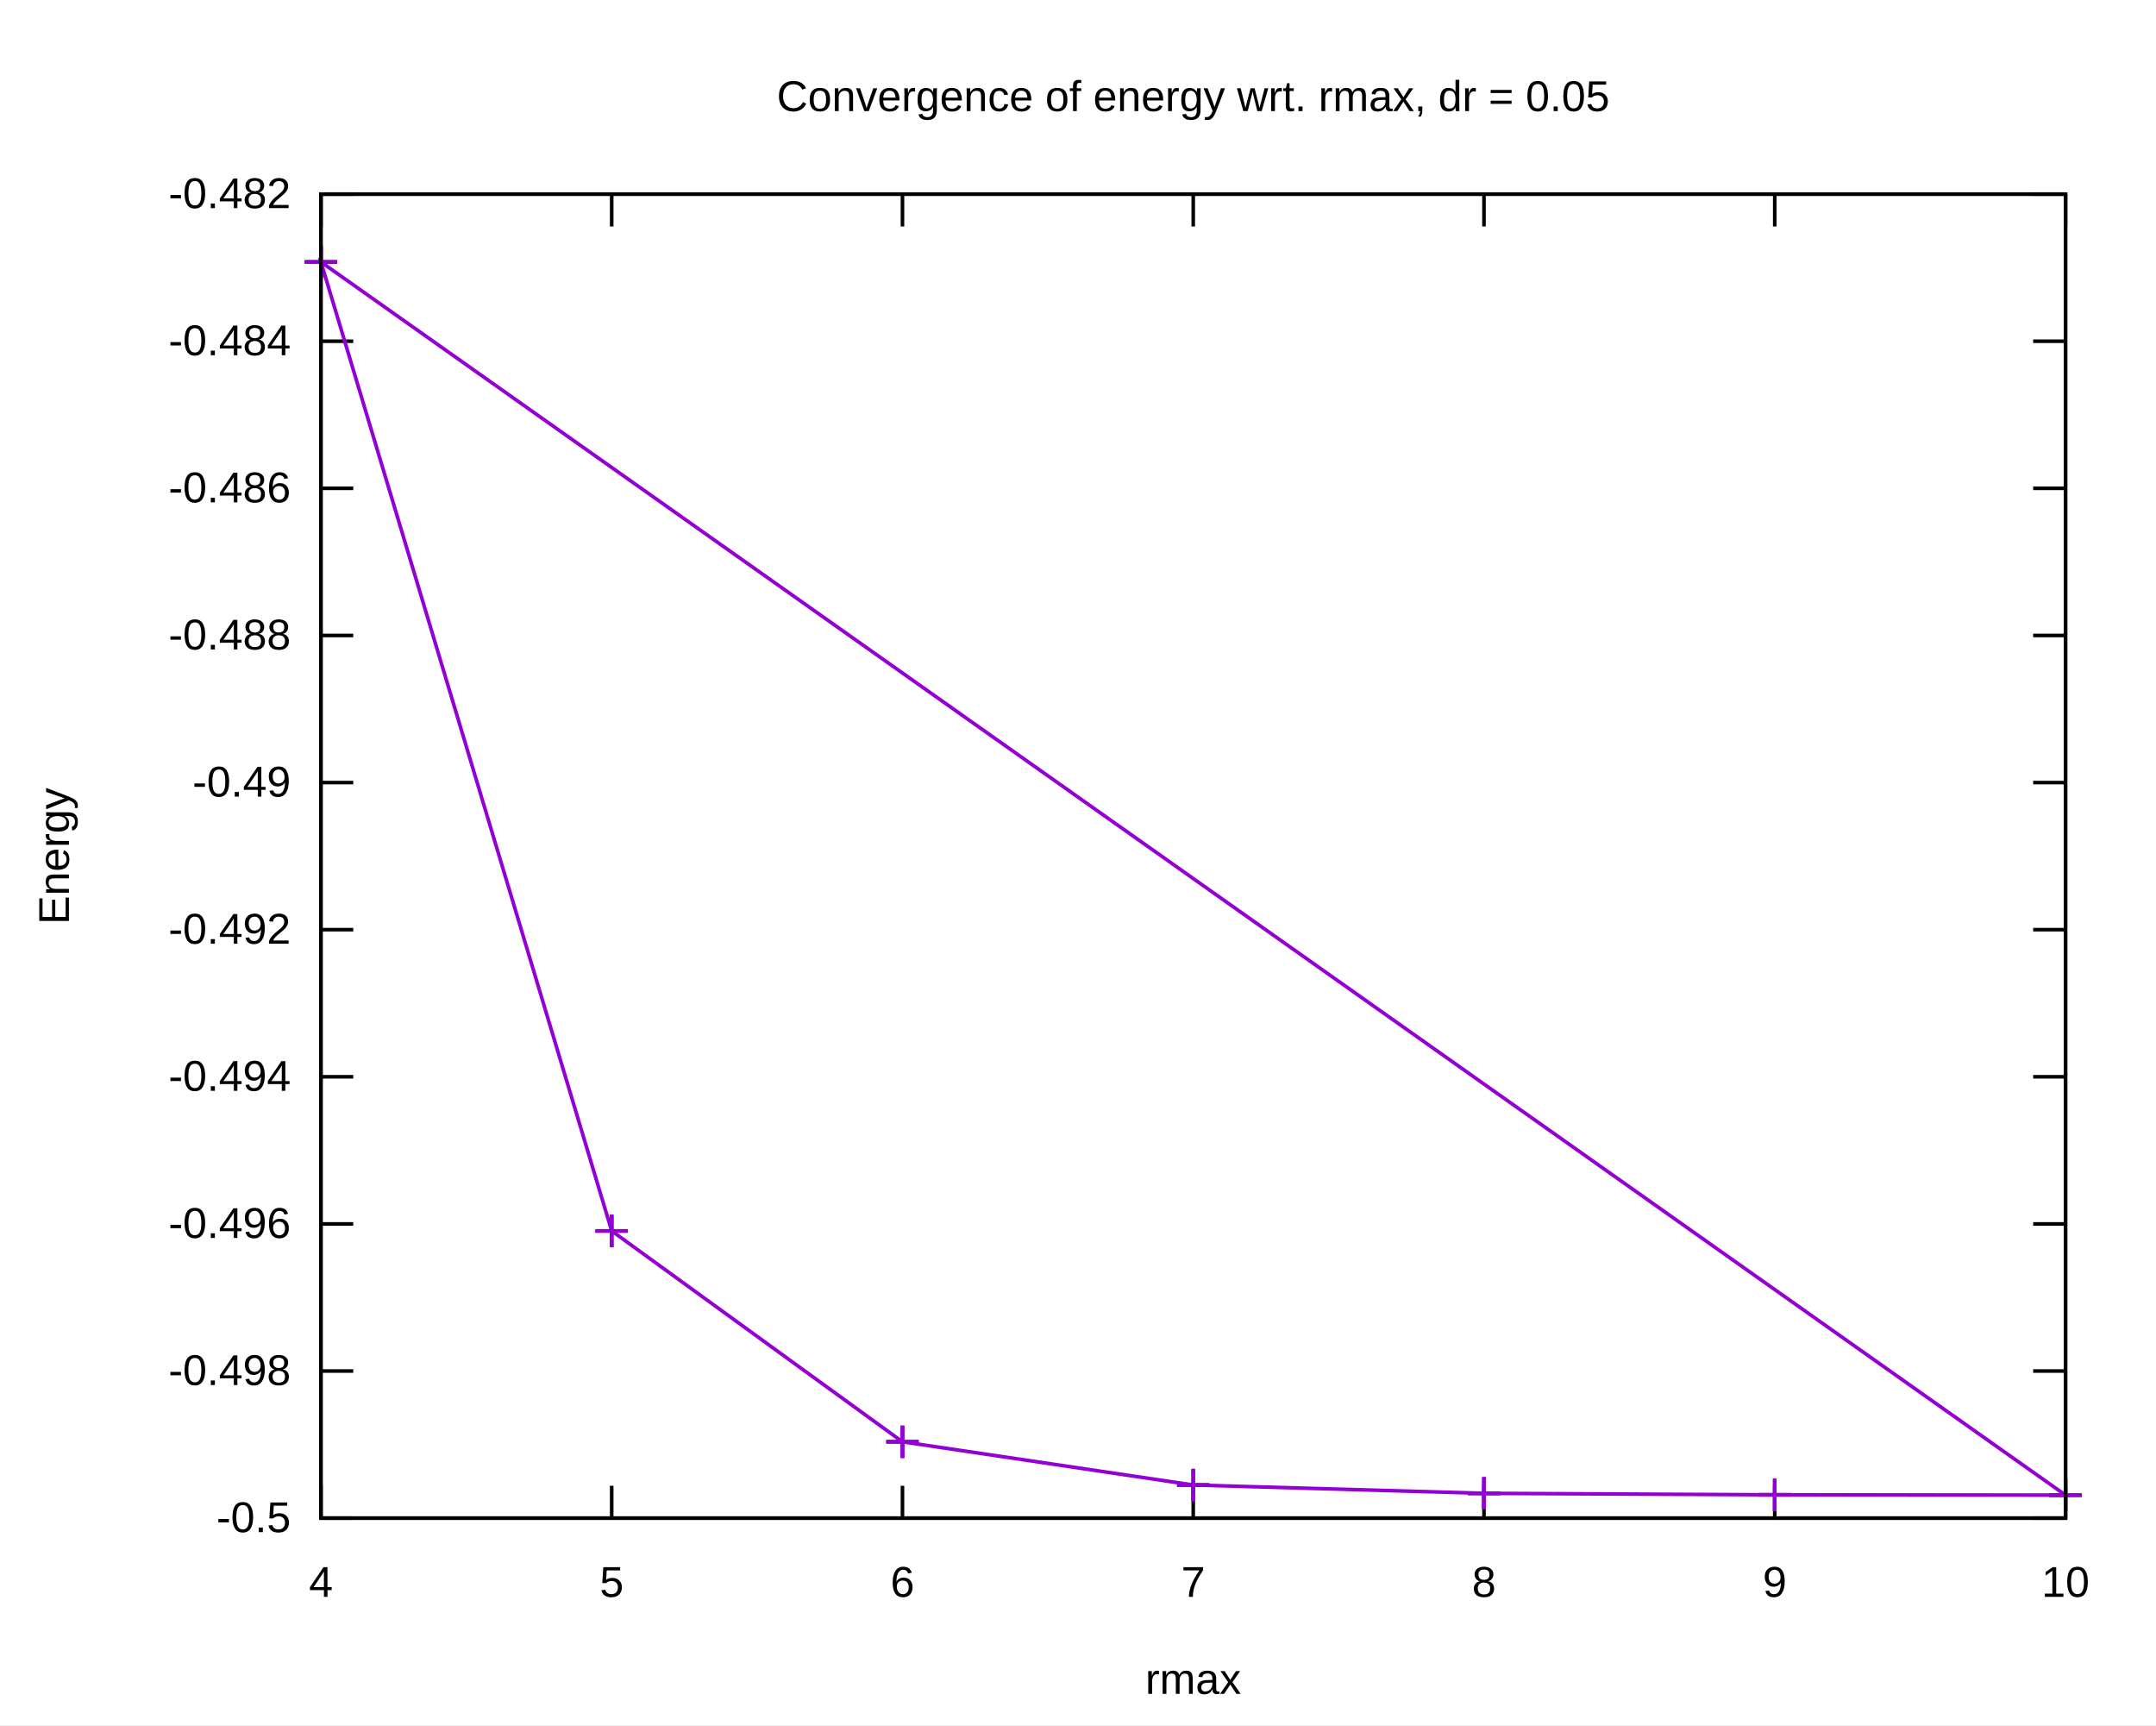
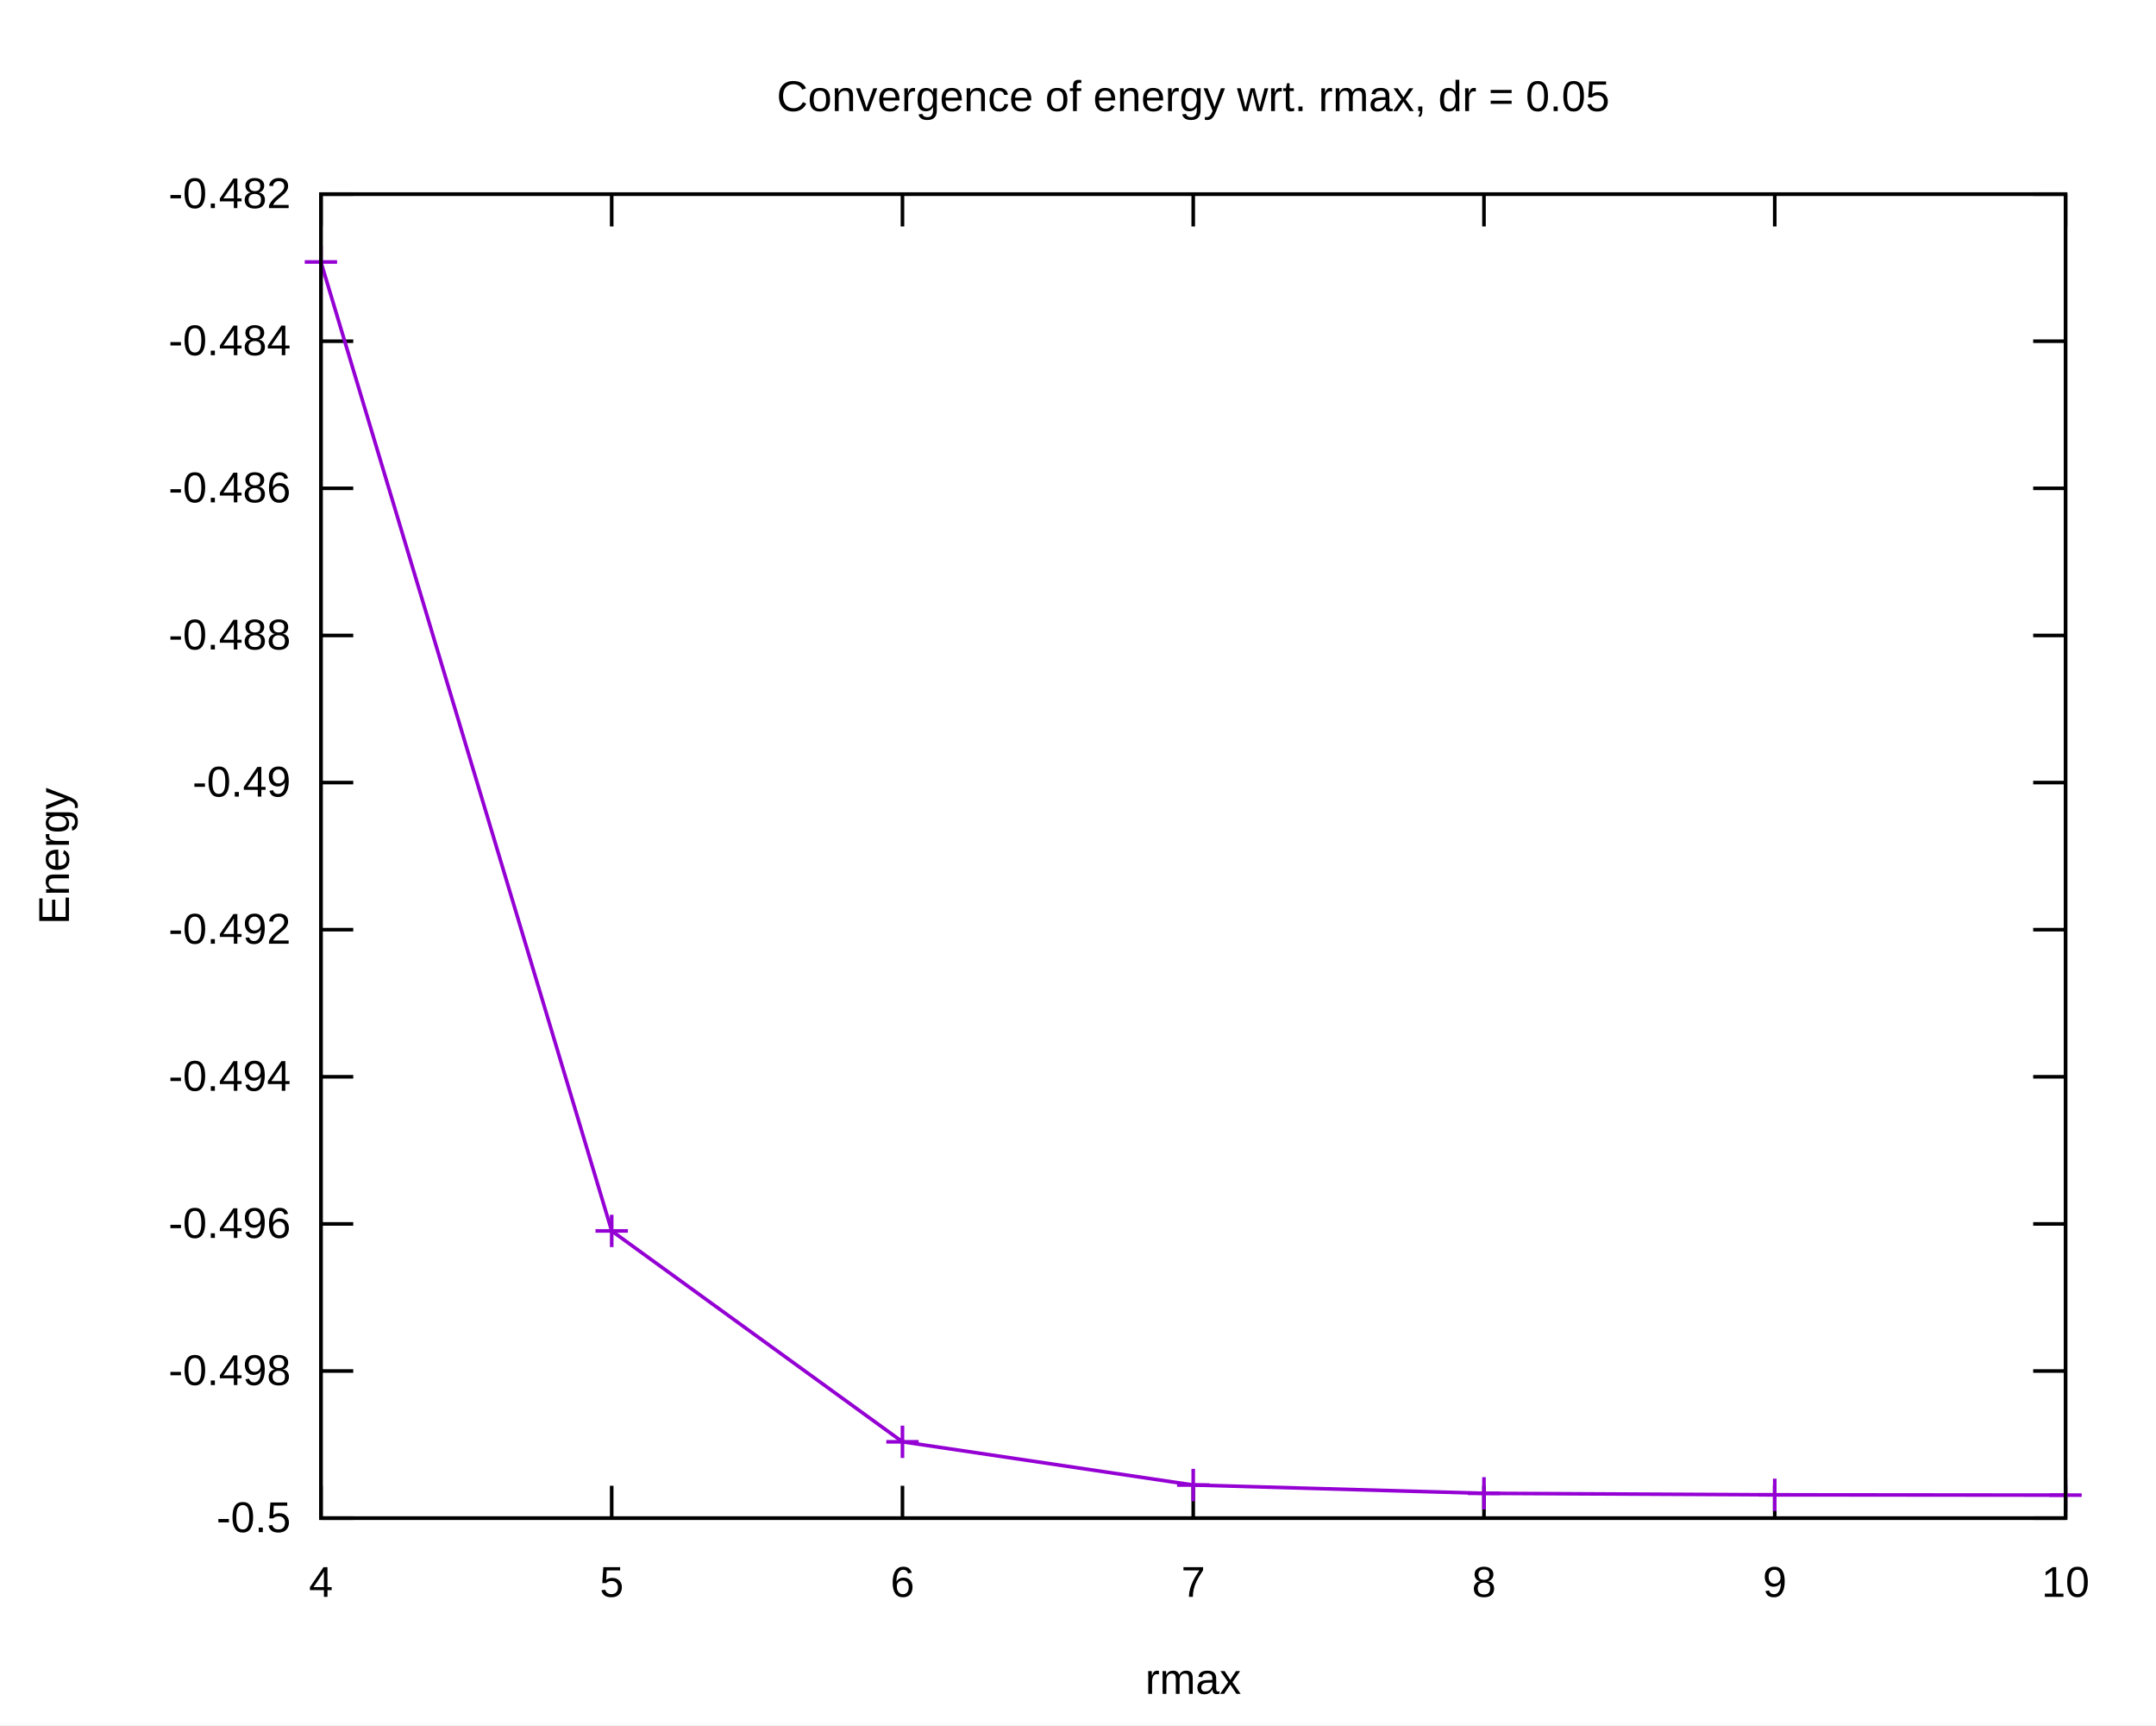
<svg xmlns="http://www.w3.org/2000/svg" xmlns:xlink="http://www.w3.org/1999/xlink" width="600" height="480" viewBox="0 0 600 480">
  <g id="gnuplot_canvas">
    <rect x="0" y="0" width="600" height="480" fill="#ffffff" />
    <defs>
      <circle id="gpDot" r="0.5" stroke-width="0.5" stroke="currentColor" />
      <path id="gpPt0" stroke-width="0.222" stroke="currentColor" d="M-1,0 h2 M0,-1 v2" />
      <path id="gpPt1" stroke-width="0.222" stroke="currentColor" d="M-1,-1 L1,1 M1,-1 L-1,1" />
      <path id="gpPt2" stroke-width="0.222" stroke="currentColor" d="M-1,0 L1,0 M0,-1 L0,1 M-1,-1 L1,1 M-1,1 L1,-1" />
      <rect id="gpPt3" stroke-width="0.222" stroke="currentColor" x="-1" y="-1" width="2" height="2" />
      <rect id="gpPt4" stroke-width="0.222" stroke="currentColor" fill="currentColor" x="-1" y="-1" width="2" height="2" />
      <circle id="gpPt5" stroke-width="0.222" stroke="currentColor" cx="0" cy="0" r="1" />
      <use xlink:href="#gpPt5" id="gpPt6" fill="currentColor" stroke="none" />
      <path id="gpPt7" stroke-width="0.222" stroke="currentColor" d="M0,-1.33 L-1.33,0.67 L1.33,0.67 z" />
      <use xlink:href="#gpPt7" id="gpPt8" fill="currentColor" stroke="none" />
      <use xlink:href="#gpPt7" id="gpPt9" stroke="currentColor" transform="rotate(180)" />
      <use xlink:href="#gpPt9" id="gpPt10" fill="currentColor" stroke="none" />
      <use xlink:href="#gpPt3" id="gpPt11" stroke="currentColor" transform="rotate(45)" />
      <use xlink:href="#gpPt11" id="gpPt12" fill="currentColor" stroke="none" />
      <path id="gpPt13" stroke-width="0.222" stroke="currentColor" d="M0,1.330 L1.265,0.411 L0.782,-1.067 L-0.782,-1.076 L-1.265,0.411 z" />
      <use xlink:href="#gpPt13" id="gpPt14" fill="currentColor" stroke="none" />
      <filter id="textbox" filterUnits="objectBoundingBox" x="0" y="0" height="1" width="1">
        <feFlood flood-color="#FFFFFF" flood-opacity="1" result="bgnd" />
        <feComposite in="SourceGraphic" in2="bgnd" operator="atop" />
      </filter>
      <filter id="greybox" filterUnits="objectBoundingBox" x="0" y="0" height="1" width="1">
        <feFlood flood-color="lightgrey" flood-opacity="1" result="grey" />
        <feComposite in="SourceGraphic" in2="grey" operator="atop" />
      </filter>
    </defs>
    <g fill="none" color="#FFFFFF" stroke="currentColor" stroke-width="1.00" stroke-linecap="butt" stroke-linejoin="miter">
</g>
    <g fill="none" color="black" stroke="currentColor" stroke-width="1.00" stroke-linecap="butt" stroke-linejoin="miter">
      <path stroke="black" d="M89.31,422.40 L98.31,422.40 M574.82,422.40 L565.82,422.40  " />
      <g transform="translate(80.92,426.30)" stroke="none" fill="black" font-family="Arial" font-size="12.00" text-anchor="end">
        <text>
          <tspan font-family="Arial">-0.5</tspan>
        </text>
      </g>
    </g>
    <g fill="none" color="black" stroke="currentColor" stroke-width="1.00" stroke-linecap="butt" stroke-linejoin="miter">
      <path stroke="black" d="M89.31,381.47 L98.31,381.47 M574.82,381.47 L565.82,381.47  " />
      <g transform="translate(80.92,385.37)" stroke="none" fill="black" font-family="Arial" font-size="12.00" text-anchor="end">
        <text>
          <tspan font-family="Arial">-0.498</tspan>
        </text>
      </g>
    </g>
    <g fill="none" color="black" stroke="currentColor" stroke-width="1.00" stroke-linecap="butt" stroke-linejoin="miter">
      <path stroke="black" d="M89.31,340.54 L98.31,340.54 M574.82,340.54 L565.82,340.54  " />
      <g transform="translate(80.92,344.44)" stroke="none" fill="black" font-family="Arial" font-size="12.00" text-anchor="end">
        <text>
          <tspan font-family="Arial">-0.496</tspan>
        </text>
      </g>
    </g>
    <g fill="none" color="black" stroke="currentColor" stroke-width="1.00" stroke-linecap="butt" stroke-linejoin="miter">
      <path stroke="black" d="M89.31,299.60 L98.31,299.60 M574.82,299.60 L565.82,299.60  " />
      <g transform="translate(80.92,303.50)" stroke="none" fill="black" font-family="Arial" font-size="12.00" text-anchor="end">
        <text>
          <tspan font-family="Arial">-0.494</tspan>
        </text>
      </g>
    </g>
    <g fill="none" color="black" stroke="currentColor" stroke-width="1.00" stroke-linecap="butt" stroke-linejoin="miter">
      <path stroke="black" d="M89.31,258.67 L98.31,258.67 M574.82,258.67 L565.82,258.67  " />
      <g transform="translate(80.92,262.57)" stroke="none" fill="black" font-family="Arial" font-size="12.00" text-anchor="end">
        <text>
          <tspan font-family="Arial">-0.492</tspan>
        </text>
      </g>
    </g>
    <g fill="none" color="black" stroke="currentColor" stroke-width="1.00" stroke-linecap="butt" stroke-linejoin="miter">
      <path stroke="black" d="M89.31,217.74 L98.31,217.74 M574.82,217.74 L565.82,217.74  " />
      <g transform="translate(80.92,221.64)" stroke="none" fill="black" font-family="Arial" font-size="12.00" text-anchor="end">
        <text>
          <tspan font-family="Arial">-0.49</tspan>
        </text>
      </g>
    </g>
    <g fill="none" color="black" stroke="currentColor" stroke-width="1.00" stroke-linecap="butt" stroke-linejoin="miter">
      <path stroke="black" d="M89.31,176.81 L98.31,176.81 M574.82,176.81 L565.82,176.81  " />
      <g transform="translate(80.92,180.71)" stroke="none" fill="black" font-family="Arial" font-size="12.00" text-anchor="end">
        <text>
          <tspan font-family="Arial">-0.488</tspan>
        </text>
      </g>
    </g>
    <g fill="none" color="black" stroke="currentColor" stroke-width="1.00" stroke-linecap="butt" stroke-linejoin="miter">
      <path stroke="black" d="M89.31,135.87 L98.31,135.87 M574.82,135.87 L565.82,135.87  " />
      <g transform="translate(80.92,139.77)" stroke="none" fill="black" font-family="Arial" font-size="12.00" text-anchor="end">
        <text>
          <tspan font-family="Arial">-0.486</tspan>
        </text>
      </g>
    </g>
    <g fill="none" color="black" stroke="currentColor" stroke-width="1.00" stroke-linecap="butt" stroke-linejoin="miter">
      <path stroke="black" d="M89.31,94.94 L98.31,94.94 M574.82,94.94 L565.82,94.94  " />
      <g transform="translate(80.92,98.84)" stroke="none" fill="black" font-family="Arial" font-size="12.00" text-anchor="end">
        <text>
          <tspan font-family="Arial">-0.484</tspan>
        </text>
      </g>
    </g>
    <g fill="none" color="black" stroke="currentColor" stroke-width="1.00" stroke-linecap="butt" stroke-linejoin="miter">
      <path stroke="black" d="M89.31,54.01 L98.31,54.01 M574.82,54.01 L565.82,54.01  " />
      <g transform="translate(80.92,57.91)" stroke="none" fill="black" font-family="Arial" font-size="12.00" text-anchor="end">
        <text>
          <tspan font-family="Arial">-0.482</tspan>
        </text>
      </g>
    </g>
    <g fill="none" color="black" stroke="currentColor" stroke-width="1.00" stroke-linecap="butt" stroke-linejoin="miter">
      <path stroke="black" d="M89.31,422.40 L89.31,413.40 M89.31,54.01 L89.31,63.01  " />
      <g transform="translate(89.31,444.30)" stroke="none" fill="black" font-family="Arial" font-size="12.00" text-anchor="middle">
        <text>
          <tspan font-family="Arial"> 4</tspan>
        </text>
      </g>
    </g>
    <g fill="none" color="black" stroke="currentColor" stroke-width="1.00" stroke-linecap="butt" stroke-linejoin="miter">
      <path stroke="black" d="M170.23,422.40 L170.23,413.40 M170.23,54.01 L170.23,63.01  " />
      <g transform="translate(170.23,444.30)" stroke="none" fill="black" font-family="Arial" font-size="12.00" text-anchor="middle">
        <text>
          <tspan font-family="Arial"> 5</tspan>
        </text>
      </g>
    </g>
    <g fill="none" color="black" stroke="currentColor" stroke-width="1.00" stroke-linecap="butt" stroke-linejoin="miter">
      <path stroke="black" d="M251.15,422.40 L251.15,413.40 M251.15,54.01 L251.15,63.01  " />
      <g transform="translate(251.15,444.30)" stroke="none" fill="black" font-family="Arial" font-size="12.00" text-anchor="middle">
        <text>
          <tspan font-family="Arial"> 6</tspan>
        </text>
      </g>
    </g>
    <g fill="none" color="black" stroke="currentColor" stroke-width="1.00" stroke-linecap="butt" stroke-linejoin="miter">
      <path stroke="black" d="M332.07,422.40 L332.07,413.40 M332.07,54.01 L332.07,63.01  " />
      <g transform="translate(332.07,444.30)" stroke="none" fill="black" font-family="Arial" font-size="12.00" text-anchor="middle">
        <text>
          <tspan font-family="Arial"> 7</tspan>
        </text>
      </g>
    </g>
    <g fill="none" color="black" stroke="currentColor" stroke-width="1.00" stroke-linecap="butt" stroke-linejoin="miter">
      <path stroke="black" d="M412.98,422.40 L412.98,413.40 M412.98,54.01 L412.98,63.01  " />
      <g transform="translate(412.98,444.30)" stroke="none" fill="black" font-family="Arial" font-size="12.00" text-anchor="middle">
        <text>
          <tspan font-family="Arial"> 8</tspan>
        </text>
      </g>
    </g>
    <g fill="none" color="black" stroke="currentColor" stroke-width="1.00" stroke-linecap="butt" stroke-linejoin="miter">
      <path stroke="black" d="M493.90,422.40 L493.90,413.40 M493.90,54.01 L493.90,63.01  " />
      <g transform="translate(493.90,444.30)" stroke="none" fill="black" font-family="Arial" font-size="12.00" text-anchor="middle">
        <text>
          <tspan font-family="Arial"> 9</tspan>
        </text>
      </g>
    </g>
    <g fill="none" color="black" stroke="currentColor" stroke-width="1.00" stroke-linecap="butt" stroke-linejoin="miter">
      <path stroke="black" d="M574.82,422.40 L574.82,413.40 M574.82,54.01 L574.82,63.01  " />
      <g transform="translate(574.82,444.30)" stroke="none" fill="black" font-family="Arial" font-size="12.00" text-anchor="middle">
        <text>
          <tspan font-family="Arial"> 10</tspan>
        </text>
      </g>
    </g>
    <g fill="none" color="black" stroke="currentColor" stroke-width="1.00" stroke-linecap="butt" stroke-linejoin="miter">
</g>
    <g fill="none" color="black" stroke="currentColor" stroke-width="1.00" stroke-linecap="butt" stroke-linejoin="miter">
      <path stroke="black" d="M89.31,54.01 L89.31,422.40 L574.82,422.40 L574.82,54.01 L89.31,54.01 Z  " />
    </g>
    <g fill="none" color="black" stroke="currentColor" stroke-width="1.00" stroke-linecap="butt" stroke-linejoin="miter">
      <g transform="translate(19.18,238.21) rotate(270)" stroke="none" fill="black" font-family="Arial" font-size="12.00" text-anchor="middle">
        <text>
          <tspan font-family="Arial">Energy</tspan>
        </text>
      </g>
    </g>
    <g fill="none" color="black" stroke="currentColor" stroke-width="1.00" stroke-linecap="butt" stroke-linejoin="miter">
      <g transform="translate(332.06,471.30)" stroke="none" fill="black" font-family="Arial" font-size="12.00" text-anchor="middle">
        <text>
          <tspan font-family="Arial">rmax</tspan>
        </text>
      </g>
    </g>
    <g fill="none" color="black" stroke="currentColor" stroke-width="1.00" stroke-linecap="butt" stroke-linejoin="miter">
</g>
    <g id="gnuplot_plot_1">
      <g fill="none" color="black" stroke="currentColor" stroke-width="1.00" stroke-linecap="butt" stroke-linejoin="miter">
-         <path stroke="rgb(148,   0, 211)" d="M89.31,72.89 L170.23,342.49 L251.15,401.17 L332.07,413.19 L412.98,415.50 L493.90,415.92 L574.82,416.00 L89.31,72.89   L170.23,342.49 L251.15,401.17 L332.07,413.19 L412.98,415.50 L493.90,415.92 L574.82,416.00 L89.31,72.89 L170.23,342.49   L251.15,401.17 L332.07,413.19 L412.98,415.50 L493.90,415.92 L574.82,416.00  " />
+         <path stroke="rgb(148,   0, 211)" d="M89.31,72.89 L170.23,342.49 L251.15,401.17 L332.07,413.19 L412.98,415.50 L493.90,415.92 L574.82,416.00  " />
        <use xlink:href="#gpPt0" transform="translate(89.31,72.89) scale(4.50)" color="rgb(148,   0, 211)" />
        <use xlink:href="#gpPt0" transform="translate(170.23,342.49) scale(4.50)" color="rgb(148,   0, 211)" />
        <use xlink:href="#gpPt0" transform="translate(251.15,401.17) scale(4.50)" color="rgb(148,   0, 211)" />
        <use xlink:href="#gpPt0" transform="translate(332.07,413.19) scale(4.50)" color="rgb(148,   0, 211)" />
        <use xlink:href="#gpPt0" transform="translate(412.98,415.50) scale(4.50)" color="rgb(148,   0, 211)" />
        <use xlink:href="#gpPt0" transform="translate(493.90,415.92) scale(4.50)" color="rgb(148,   0, 211)" />
        <use xlink:href="#gpPt0" transform="translate(574.82,416.00) scale(4.50)" color="rgb(148,   0, 211)" />
-         <use xlink:href="#gpPt0" transform="translate(89.31,72.89) scale(4.50)" color="rgb(148,   0, 211)" />
-         <use xlink:href="#gpPt0" transform="translate(170.23,342.49) scale(4.50)" color="rgb(148,   0, 211)" />
-         <use xlink:href="#gpPt0" transform="translate(251.15,401.17) scale(4.50)" color="rgb(148,   0, 211)" />
-         <use xlink:href="#gpPt0" transform="translate(332.07,413.19) scale(4.50)" color="rgb(148,   0, 211)" />
-         <use xlink:href="#gpPt0" transform="translate(412.98,415.50) scale(4.50)" color="rgb(148,   0, 211)" />
-         <use xlink:href="#gpPt0" transform="translate(493.90,415.92) scale(4.50)" color="rgb(148,   0, 211)" />
-         <use xlink:href="#gpPt0" transform="translate(574.82,416.00) scale(4.50)" color="rgb(148,   0, 211)" />
-         <use xlink:href="#gpPt0" transform="translate(89.31,72.89) scale(4.50)" color="rgb(148,   0, 211)" />
-         <use xlink:href="#gpPt0" transform="translate(170.23,342.49) scale(4.50)" color="rgb(148,   0, 211)" />
-         <use xlink:href="#gpPt0" transform="translate(251.15,401.17) scale(4.50)" color="rgb(148,   0, 211)" />
-         <use xlink:href="#gpPt0" transform="translate(332.07,413.19) scale(4.50)" color="rgb(148,   0, 211)" />
-         <use xlink:href="#gpPt0" transform="translate(412.98,415.50) scale(4.50)" color="rgb(148,   0, 211)" />
-         <use xlink:href="#gpPt0" transform="translate(493.90,415.92) scale(4.50)" color="rgb(148,   0, 211)" />
-         <use xlink:href="#gpPt0" transform="translate(574.82,416.00) scale(4.50)" color="rgb(148,   0, 211)" />
      </g>
    </g>
    <g fill="none" color="#FFFFFF" stroke="rgb(148,   0, 211)" stroke-width="2.00" stroke-linecap="butt" stroke-linejoin="miter">
</g>
    <g fill="none" color="black" stroke="currentColor" stroke-width="2.00" stroke-linecap="butt" stroke-linejoin="miter">
</g>
    <g fill="none" color="black" stroke="black" stroke-width="1.00" stroke-linecap="butt" stroke-linejoin="miter">
</g>
    <g fill="none" color="black" stroke="currentColor" stroke-width="1.00" stroke-linecap="butt" stroke-linejoin="miter">
      <path stroke="black" d="M89.31,54.01 L89.31,422.40 L574.82,422.40 L574.82,54.01 L89.31,54.01 Z  " />
    </g>
    <g fill="none" color="black" stroke="currentColor" stroke-width="1.00" stroke-linecap="butt" stroke-linejoin="miter">
      <g transform="translate(332.06,30.91)" stroke="none" fill="black" font-family="Arial" font-size="12.00" text-anchor="middle">
        <text>
          <tspan font-family="Arial">Convergence of energy wrt. rmax, dr = 0.05</tspan>
        </text>
      </g>
    </g>
    <g fill="none" color="black" stroke="currentColor" stroke-width="1.00" stroke-linecap="butt" stroke-linejoin="miter">
</g>
  </g>
</svg>
